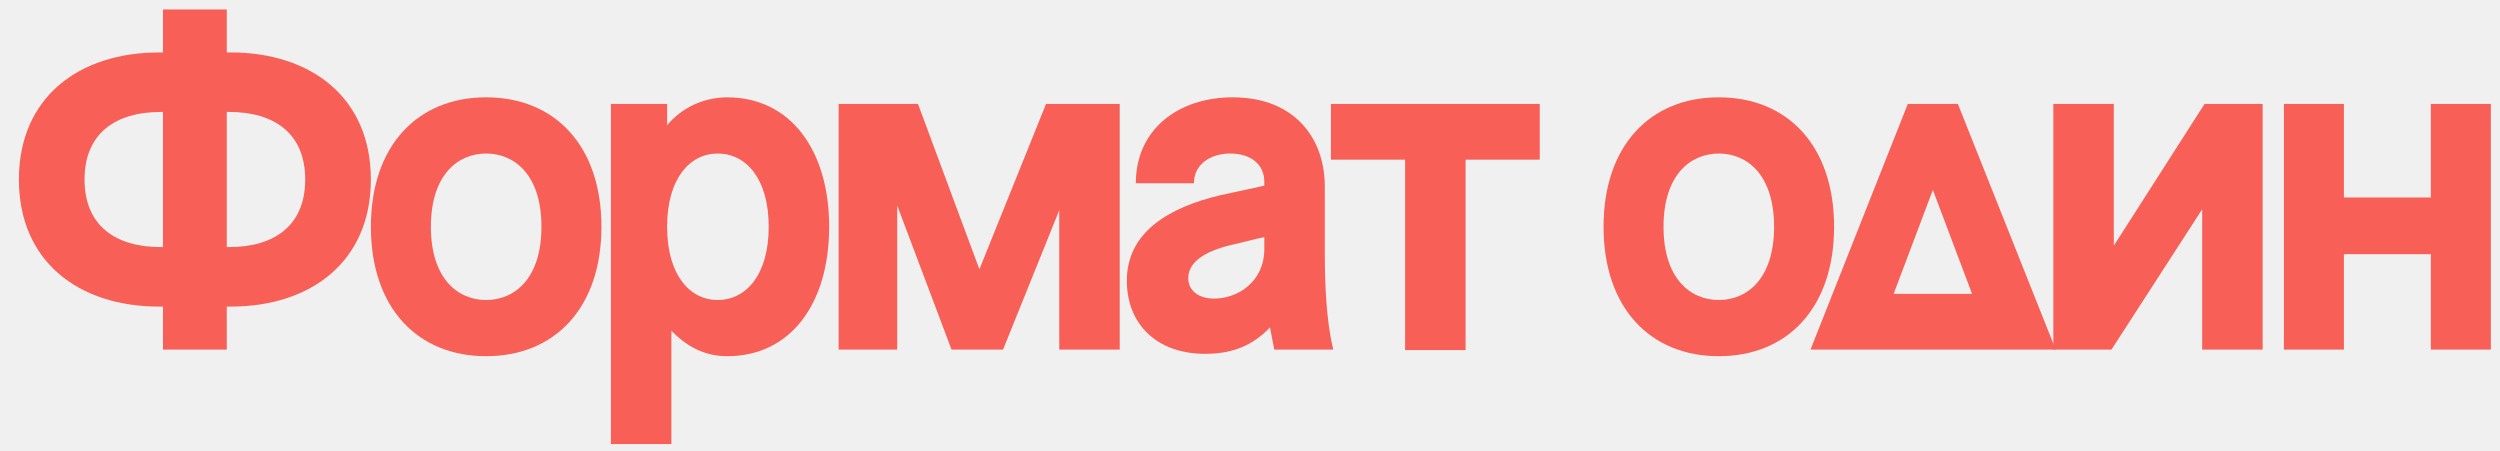
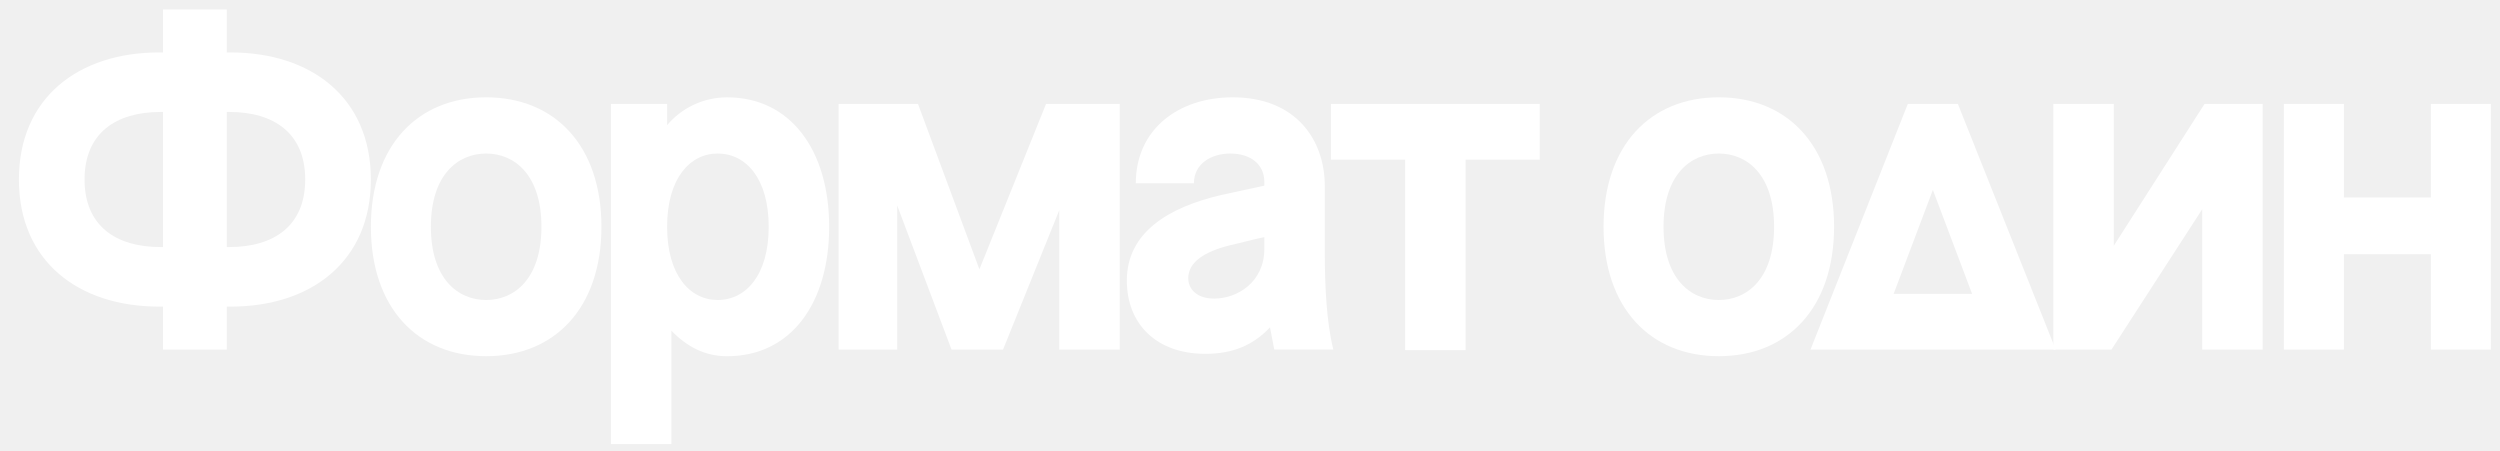
<svg xmlns="http://www.w3.org/2000/svg" version="1.1" id="Layer_1" x="0px" y="0px" width="158.583px" height="28.583px" viewBox="0 0 158.583 28.583" enable-background="new 0 0 158.583 28.583" xml:space="preserve">
  <g>
-     <path fill="#F86057" d="M10.339,22.176v-2.727h-0.24c-5.125,0-8.9-2.877-8.9-8.061c0-5.185,3.776-8.062,8.9-8.062h0.24V0.599h4.046   v2.727h0.24c5.125,0,8.9,2.877,8.9,8.062c0,5.184-3.776,8.061-8.9,8.061h-0.24v2.727H10.339z M10.189,15.673h0.149V7.102h-0.149   c-2.847,0-4.825,1.349-4.825,4.286S7.342,15.673,10.189,15.673z M14.385,7.102v8.571h0.15c2.847,0,4.825-1.349,4.825-4.286   s-1.978-4.286-4.825-4.286H14.385z" />
-     <path fill="#F86057" d="M30.839,6.173c4.345,0,7.312,3.057,7.312,8.211c0,5.155-2.967,8.211-7.312,8.211   c-4.346,0-7.312-3.056-7.312-8.211C23.526,9.23,26.493,6.173,30.839,6.173z M30.839,19.03c1.798,0,3.506-1.349,3.506-4.646   c0-3.296-1.708-4.645-3.506-4.645c-1.798,0-3.506,1.349-3.506,4.645C27.333,17.681,29.041,19.03,30.839,19.03z" />
-     <path fill="#F86057" d="M38.752,28.17V6.593h3.566v1.349c0.869-1.049,2.248-1.768,3.806-1.768c4.045,0,6.473,3.386,6.473,8.211   c0,4.855-2.428,8.211-6.473,8.211c-1.409,0-2.547-0.6-3.536-1.619v7.193H38.752z M45.524,19.03c1.798,0,3.237-1.589,3.237-4.646   s-1.438-4.645-3.237-4.645c-1.768,0-3.207,1.588-3.207,4.645S43.756,19.03,45.524,19.03z" />
-     <path fill="#F86057" d="M53.197,6.593h5.034l3.896,10.489l4.226-10.489h4.675v15.583h-3.836v-8.84l-3.566,8.84h-3.267l-3.446-9.14   v9.14h-3.716V6.593z" />
-     <path fill="#F86057" d="M71.479,17.801c0-3.057,2.637-4.646,5.964-5.425c1.109-0.24,1.678-0.359,2.757-0.599v-0.24   c0-1.139-0.899-1.798-2.158-1.798c-1.229,0-2.308,0.66-2.308,1.888h-3.686c0-3.446,2.727-5.454,6.144-5.454   c4.016,0,5.844,2.697,5.844,5.634v4.195c0,1.948,0.09,4.376,0.54,6.173h-3.746l-0.27-1.408c-1.079,1.139-2.368,1.678-4.105,1.678   C73.367,22.445,71.479,20.559,71.479,17.801z M80.2,15.043c-0.749,0.15-1.468,0.36-2.158,0.51c-1.708,0.42-2.667,1.109-2.667,2.098   c0,0.659,0.509,1.289,1.648,1.289c1.468,0,3.176-1.049,3.176-3.146V15.043z" />
-     <path fill="#F86057" d="M97.672,10.129h-4.705v12.078h-3.836V10.129h-4.705V6.593h13.246V10.129z" />
-     <path fill="#F86057" d="M109.03,6.173c4.346,0,7.312,3.057,7.312,8.211c0,5.155-2.967,8.211-7.312,8.211s-7.312-3.056-7.312-8.211   C101.718,9.23,104.685,6.173,109.03,6.173z M109.03,19.03c1.798,0,3.506-1.349,3.506-4.646c0-3.296-1.708-4.645-3.506-4.645   s-3.507,1.349-3.507,4.645C105.523,17.681,107.232,19.03,109.03,19.03z" />
-     <path fill="#F86057" d="M124.195,6.593l6.204,15.583h-15.554l6.173-15.583H124.195z M120.12,18.64h4.975l-2.487-6.593L120.12,18.64   z" />
-     <path fill="#F86057" d="M130.25,6.593h3.836v8.991l5.754-8.991h3.687v15.583h-3.836v-8.9l-5.754,8.9h-3.687V6.593z" />
-     <path fill="#F86057" d="M144.875,6.593h3.807v5.934h5.514V6.593h3.806v15.583h-3.806v-6.053h-5.514v6.053h-3.807V6.593z" />
+     <path fill="#FFFFFF" d="M10.339,22.176V19.45h-0.24c-5.125,0-8.9-2.877-8.9-8.062c0-5.185,3.776-8.062,8.9-8.062h0.24V0.599h4.046   v2.727h0.24c5.125,0,8.9,2.877,8.9,8.062c0,5.185-3.776,8.062-8.9,8.062h-0.24v2.727H10.339z M10.189,15.672h0.149v-8.57h-0.149   c-2.847,0-4.825,1.349-4.825,4.286S7.342,15.672,10.189,15.672z M14.385,7.102v8.57h0.15c2.847,0,4.825-1.348,4.825-4.285   s-1.978-4.286-4.825-4.286L14.385,7.102L14.385,7.102z" />
+     <path fill="#FFFFFF" d="M30.839,6.173c4.345,0,7.312,3.057,7.312,8.211c0,5.156-2.967,8.21-7.312,8.21   c-4.346,0-7.312-3.055-7.312-8.21C23.526,9.23,26.493,6.173,30.839,6.173z M30.839,19.03c1.798,0,3.506-1.349,3.506-4.646   c0-3.296-1.708-4.645-3.506-4.645c-1.798,0-3.506,1.349-3.506,4.645C27.333,17.681,29.041,19.03,30.839,19.03z" />
+     <path fill="#FFFFFF" d="M38.752,28.17V6.593h3.566v1.349c0.869-1.049,2.248-1.768,3.806-1.768c4.045,0,6.473,3.386,6.473,8.211   c0,4.856-2.428,8.211-6.473,8.211c-1.409,0-2.547-0.6-3.536-1.619v7.193H38.752z M45.524,19.03c1.798,0,3.237-1.589,3.237-4.646   c0-3.057-1.438-4.645-3.237-4.645c-1.768,0-3.207,1.588-3.207,4.645C42.317,17.441,43.756,19.03,45.524,19.03z" />
+     <path fill="#FFFFFF" d="M53.197,6.593h5.034l3.896,10.49l4.226-10.49h4.675v15.583h-3.836v-8.84l-3.566,8.84h-3.267l-3.446-9.14   v9.14h-3.716V6.593z" />
+     <path fill="#FFFFFF" d="M71.479,17.801c0-3.057,2.637-4.646,5.964-5.425c1.109-0.24,1.678-0.359,2.757-0.599v-0.24   c0-1.139-0.899-1.798-2.158-1.798c-1.229,0-2.308,0.66-2.308,1.888h-3.686c0-3.446,2.727-5.454,6.144-5.454   c4.016,0,5.844,2.697,5.844,5.634v4.195c0,1.947,0.09,4.375,0.541,6.172h-3.746l-0.271-1.407c-1.079,1.14-2.368,1.678-4.105,1.678   C73.367,22.445,71.479,20.559,71.479,17.801z M80.2,15.043c-0.749,0.149-1.468,0.359-2.158,0.51   c-1.708,0.42-2.667,1.109-2.667,2.098c0,0.659,0.509,1.289,1.648,1.289c1.468,0,3.177-1.049,3.177-3.146V15.043L80.2,15.043z" />
+     <path fill="#FFFFFF" d="M97.672,10.129h-4.705v12.079h-3.836V10.129h-4.705V6.593h13.246V10.129z" />
+     <path fill="#FFFFFF" d="M109.03,6.173c4.346,0,7.312,3.057,7.312,8.211c0,5.156-2.967,8.21-7.312,8.21   c-4.345,0-7.312-3.055-7.312-8.21C101.717,9.23,104.685,6.173,109.03,6.173z M109.03,19.03c1.799,0,3.506-1.349,3.506-4.646   c0-3.296-1.707-4.645-3.506-4.645c-1.798,0-3.507,1.349-3.507,4.645C105.523,17.681,107.232,19.03,109.03,19.03z" />
+     <path fill="#FFFFFF" d="M124.195,6.593l6.204,15.583h-15.554l6.173-15.583H124.195z M120.12,18.64h4.976l-2.487-6.593L120.12,18.64   z" />
+     <path fill="#FFFFFF" d="M130.25,6.593h3.836v8.992l5.754-8.992h3.687v15.583h-3.836v-8.9l-5.754,8.9h-3.687V6.593z" />
+     <path fill="#FFFFFF" d="M144.875,6.593h3.807v5.934h5.514V6.593h3.807v15.583h-3.807v-6.053h-5.514v6.053h-3.807V6.593z" />
  </g>
</svg>
